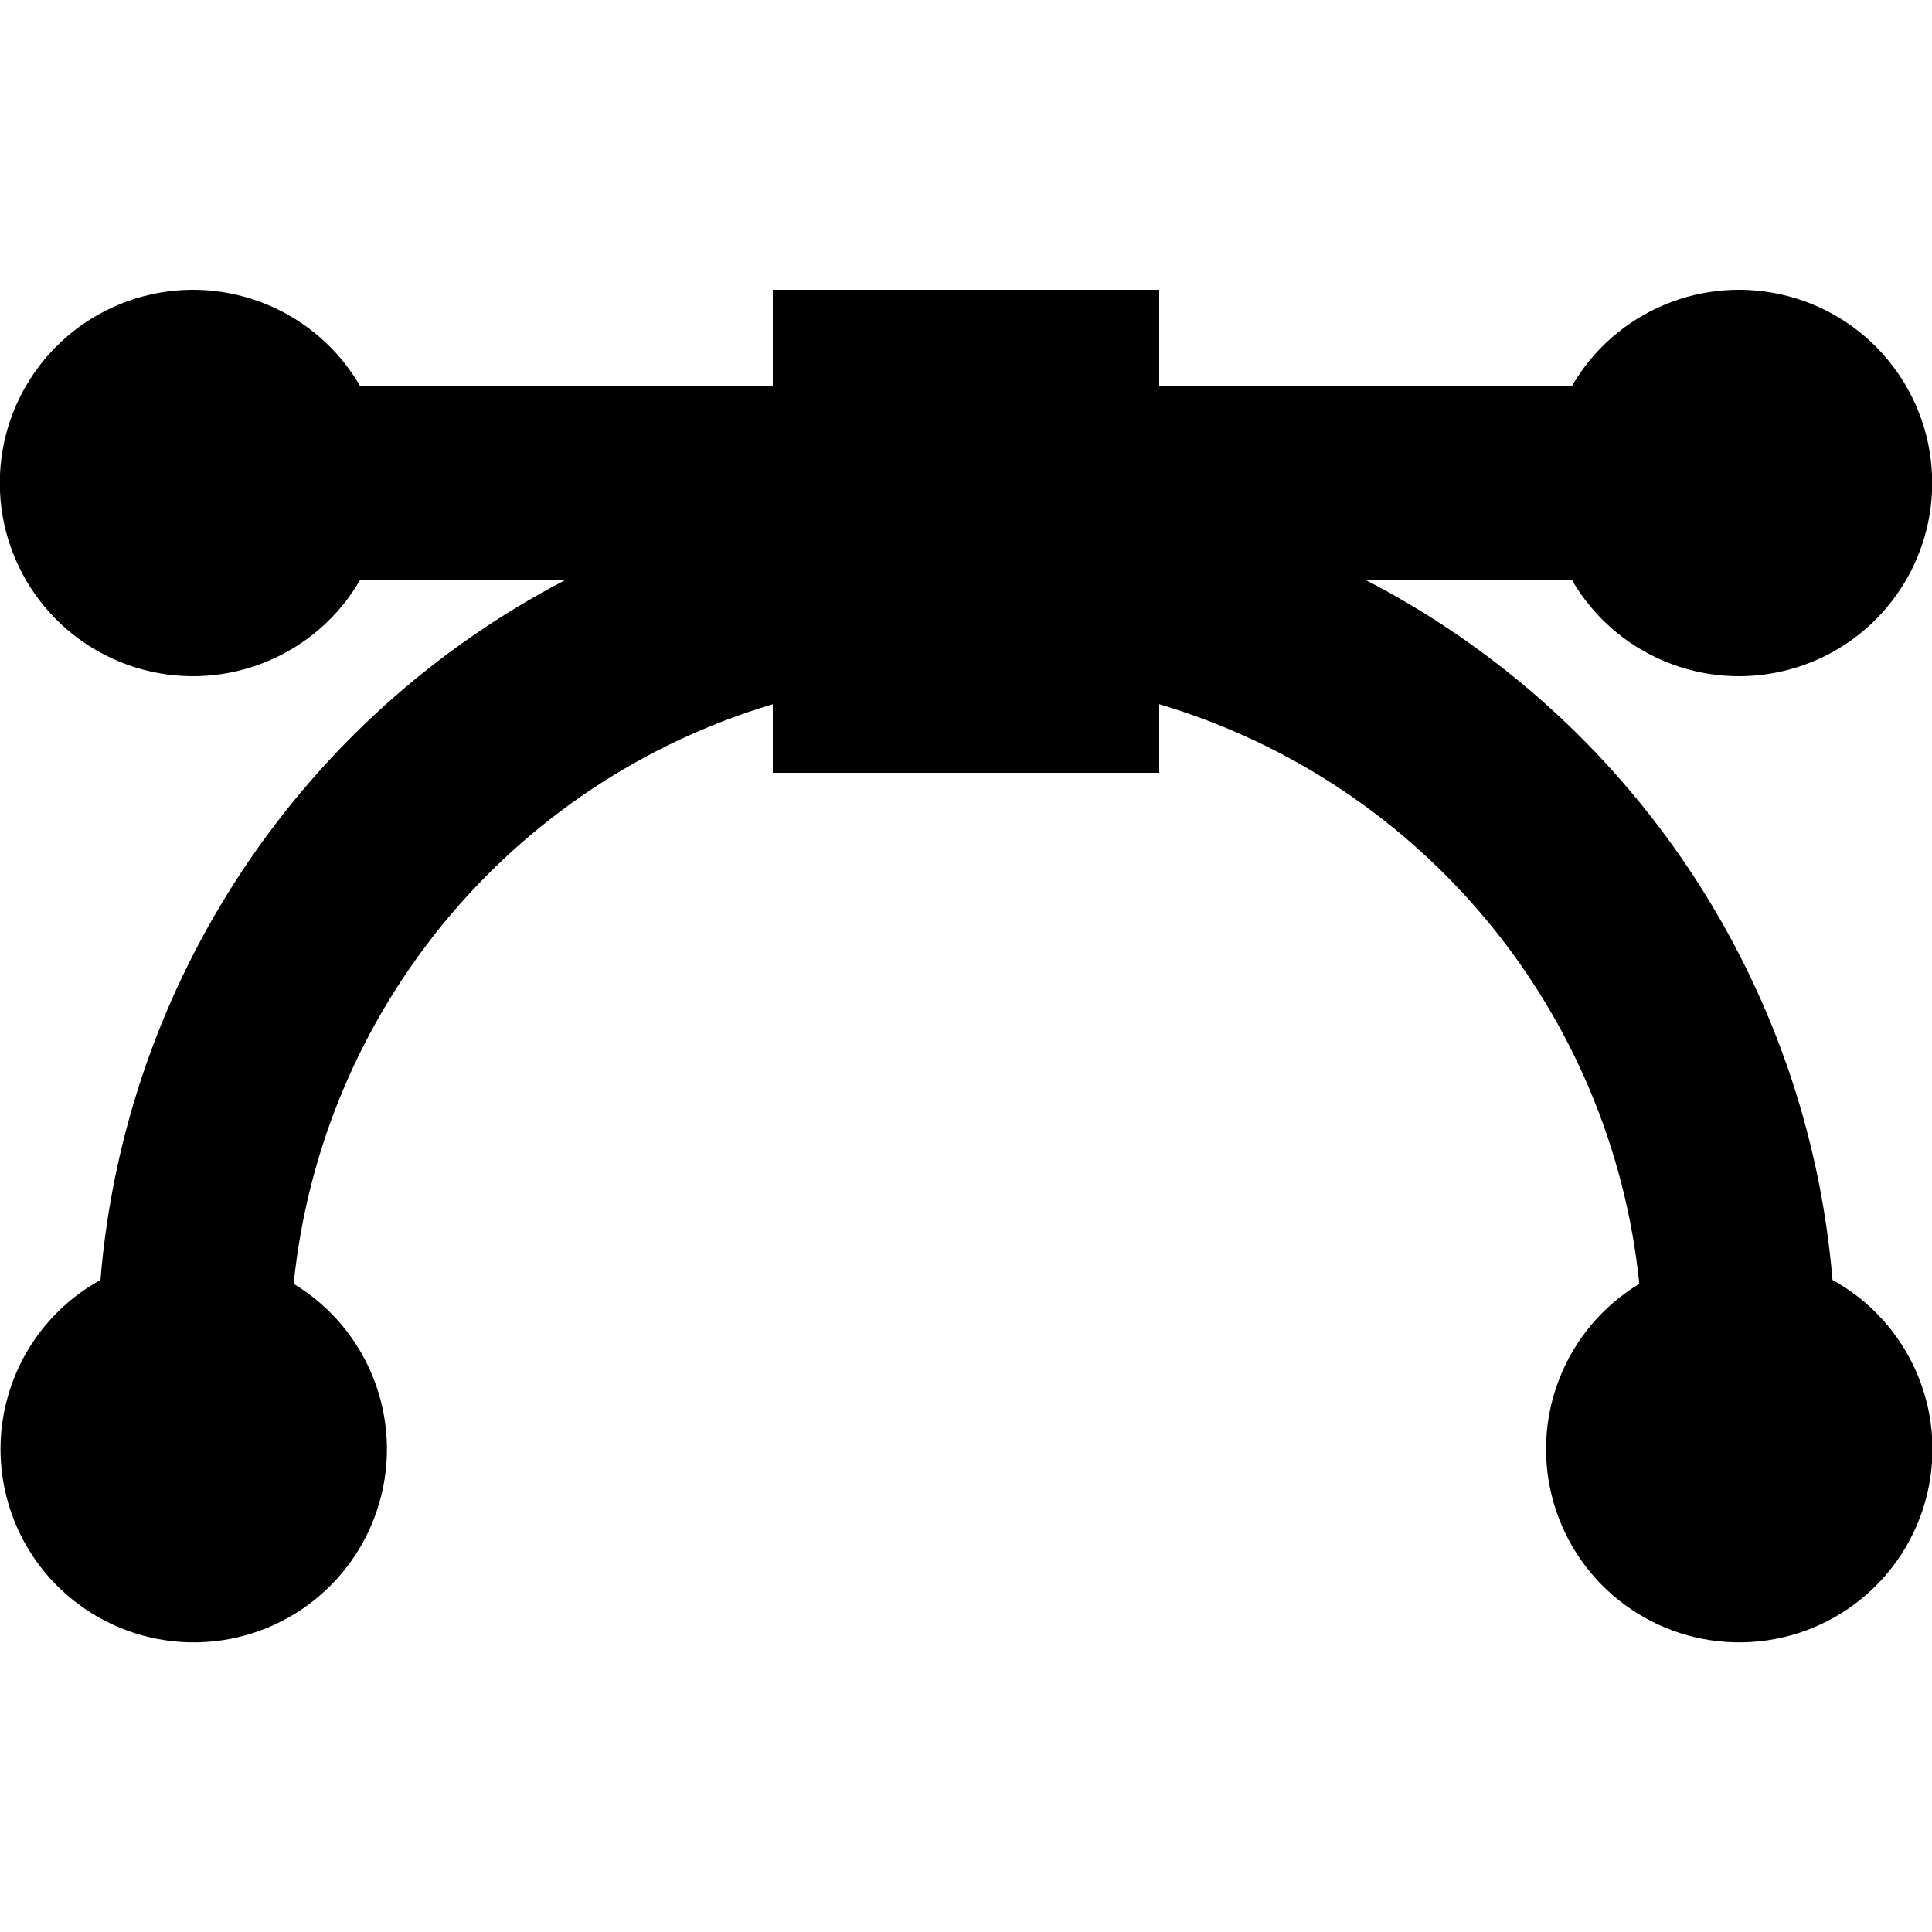
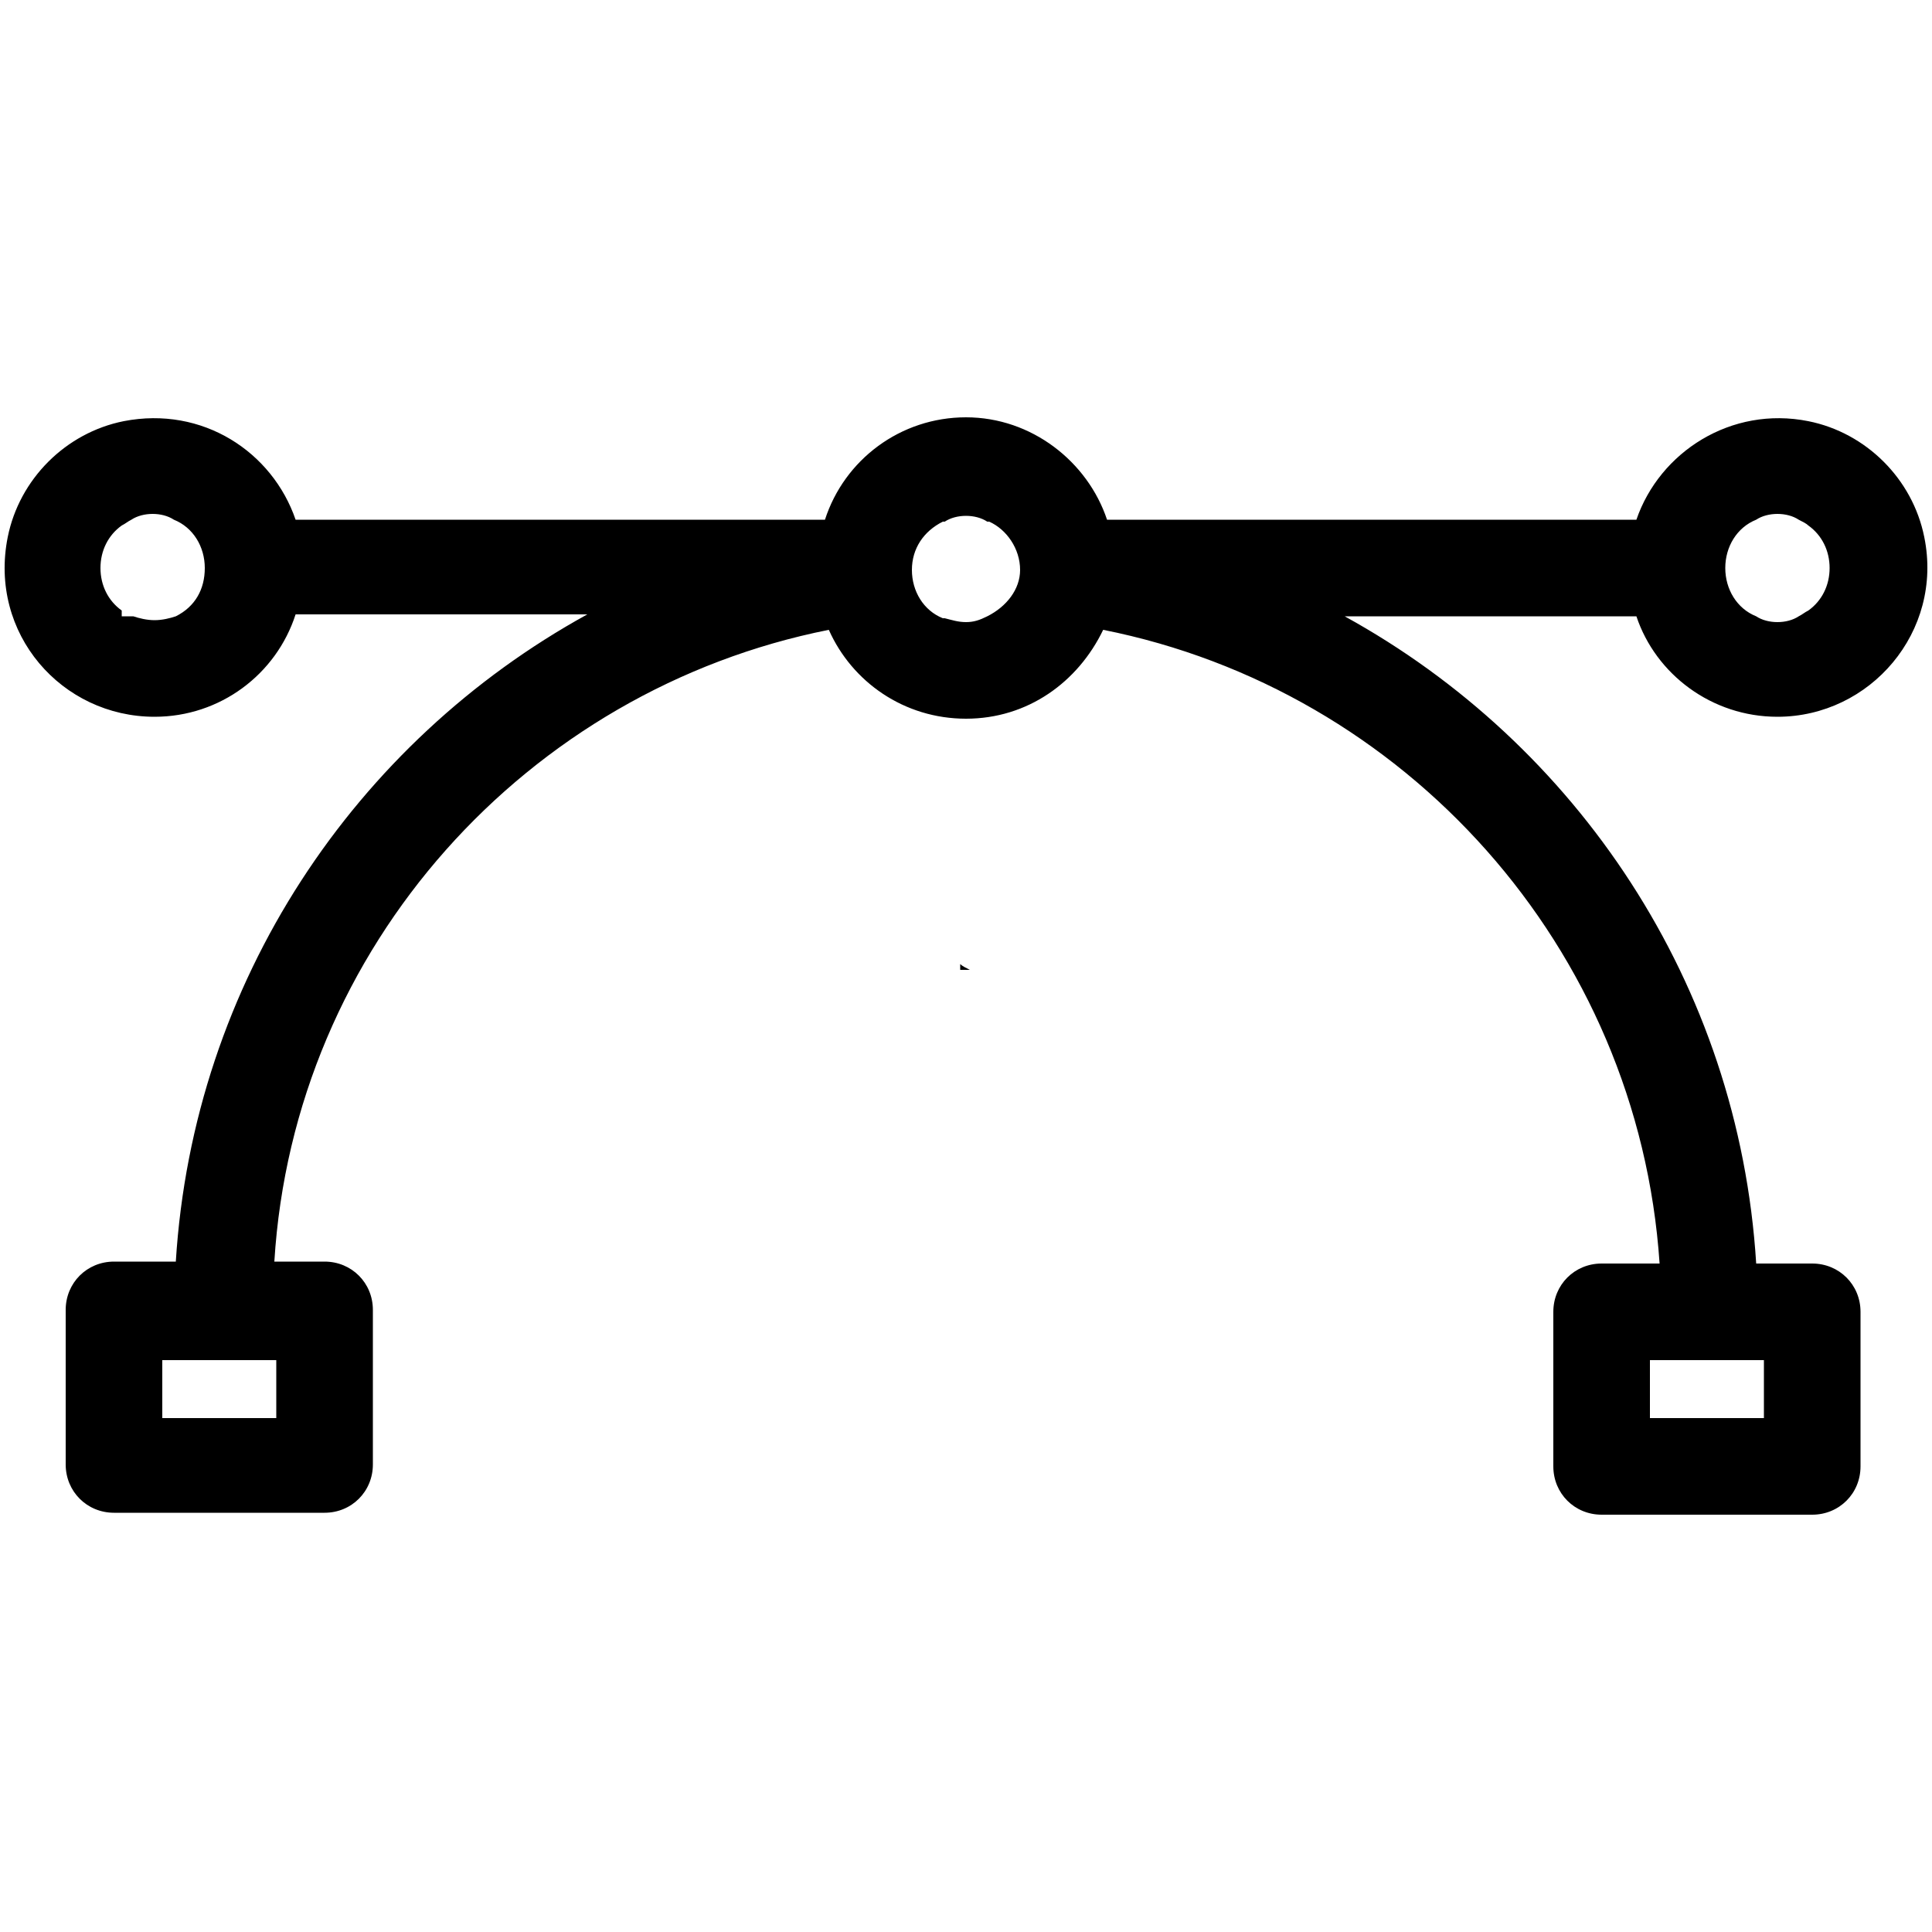
- <svg xmlns="http://www.w3.org/2000/svg" viewBox="0 0 20 20">
-   <path d="M12 4h4.27a2 2 0 1 1 0 2h-2.14a9 9 0 0 1 4.84 7.25 2 2 0 1 1-2 .04 7 7 0 0 0-4.97-6V8H8v-.71a7 7 0 0 0-4.96 6 2 2 0 1 1-2-.04A9 9 0 0 1 5.86 6H3.73a2 2 0 1 1 0-2H8V3h4v1z" />
+ <svg xmlns="http://www.w3.org/2000/svg" version="1.1" id="Layer_2" x="0px" y="0px" viewBox="0 0 100 100" style="enable-background:new 0 0 100 100;" xml:space="preserve">
+   <style type="text/css">
+ 	.st0{fill:none;}
+ </style>
+   <rect x="47.1" y="48.5" class="st0" width="5.9" height="3" />
+   <rect x="47.1" y="48.5" class="st0" width="5.9" height="3" />
+   <path d="M49.7,50.2h0.5c-0.2-0.1-0.4-0.2-0.5-0.3V50.2z" />
+   <path d="M92,37.1c4.8,0,8.6-4.4,7.6-9.3c-0.6-3-3-5.4-6-6c-4-0.8-7.7,1.6-8.9,5.1H57.3c-1-3-3.9-5.3-7.3-5.3s-6.3,2.2-7.3,5.3H15.3  c-1.2-3.5-4.8-5.9-8.9-5.1c-3,0.6-5.4,3-6,6c-1,5,2.8,9.3,7.6,9.3c3.4,0,6.3-2.2,7.3-5.3h15.1c-12,6.6-20.4,19-21.3,33.5H5.9  c-1.4,0-2.5,1.1-2.5,2.5v8c0,1.4,1.1,2.5,2.5,2.5h10.9c1.4,0,2.5-1.1,2.5-2.5v-8c0-1.4-1.1-2.5-2.5-2.5h-2.6  C15.2,49,27.3,35.7,42.9,32.6c1.2,2.7,3.9,4.6,7.1,4.6s5.8-1.9,7.1-4.6C72.7,35.7,84.8,49,85.9,65.4h-3c-1.4,0-2.5,1.1-2.5,2.5v8  c0,1.4,1.1,2.5,2.5,2.5h10.9c1.4,0,2.5-1.1,2.5-2.5v-8c0-1.4-1.1-2.5-2.5-2.5h-2.9C90,50.9,81.6,38.5,69.6,31.9h15.1  C85.7,34.9,88.6,37.1,92,37.1z M90.9,26.9c0.3-0.2,0.7-0.3,1.1-0.3s0.8,0.1,1.1,0.3c0.2,0.1,0.4,0.2,0.5,0.3  c0.7,0.5,1.1,1.3,1.1,2.2s-0.4,1.7-1.1,2.2c-0.2,0.1-0.3,0.2-0.5,0.3c-0.3,0.2-0.7,0.3-1.1,0.3s-0.8-0.1-1.1-0.3  c-1-0.4-1.6-1.4-1.6-2.5S89.9,27.3,90.9,26.9z M9.1,31.9C8.8,32,8.4,32.1,8,32.1S7.2,32,6.9,31.9H6.3v-0.3c-0.7-0.5-1.1-1.3-1.1-2.2  s0.4-1.7,1.1-2.2c0.2-0.1,0.3-0.2,0.5-0.3c0.3-0.2,0.7-0.3,1.1-0.3s0.8,0.1,1.1,0.3c1,0.4,1.6,1.4,1.6,2.5S10.1,31.4,9.1,31.9z   M14.3,70.4v3H8.4v-3H14.3z M51.1,31.9C51.1,31.9,51.1,31.9,51.1,31.9c-0.4,0.2-0.7,0.3-1.1,0.3s-0.7-0.1-1.1-0.2c0,0,0,0-0.1,0  c-1-0.4-1.6-1.4-1.6-2.5c0-1.1,0.6-2,1.6-2.5c0,0,0,0,0.1,0c0.3-0.2,0.7-0.3,1.1-0.3s0.8,0.1,1.1,0.3c0,0,0,0,0.1,0  c0.9,0.4,1.6,1.4,1.6,2.5C52.8,30.5,52.1,31.4,51.1,31.9z M91.3,73.4h-5.9v-3h5.9V73.4z" />
</svg>
